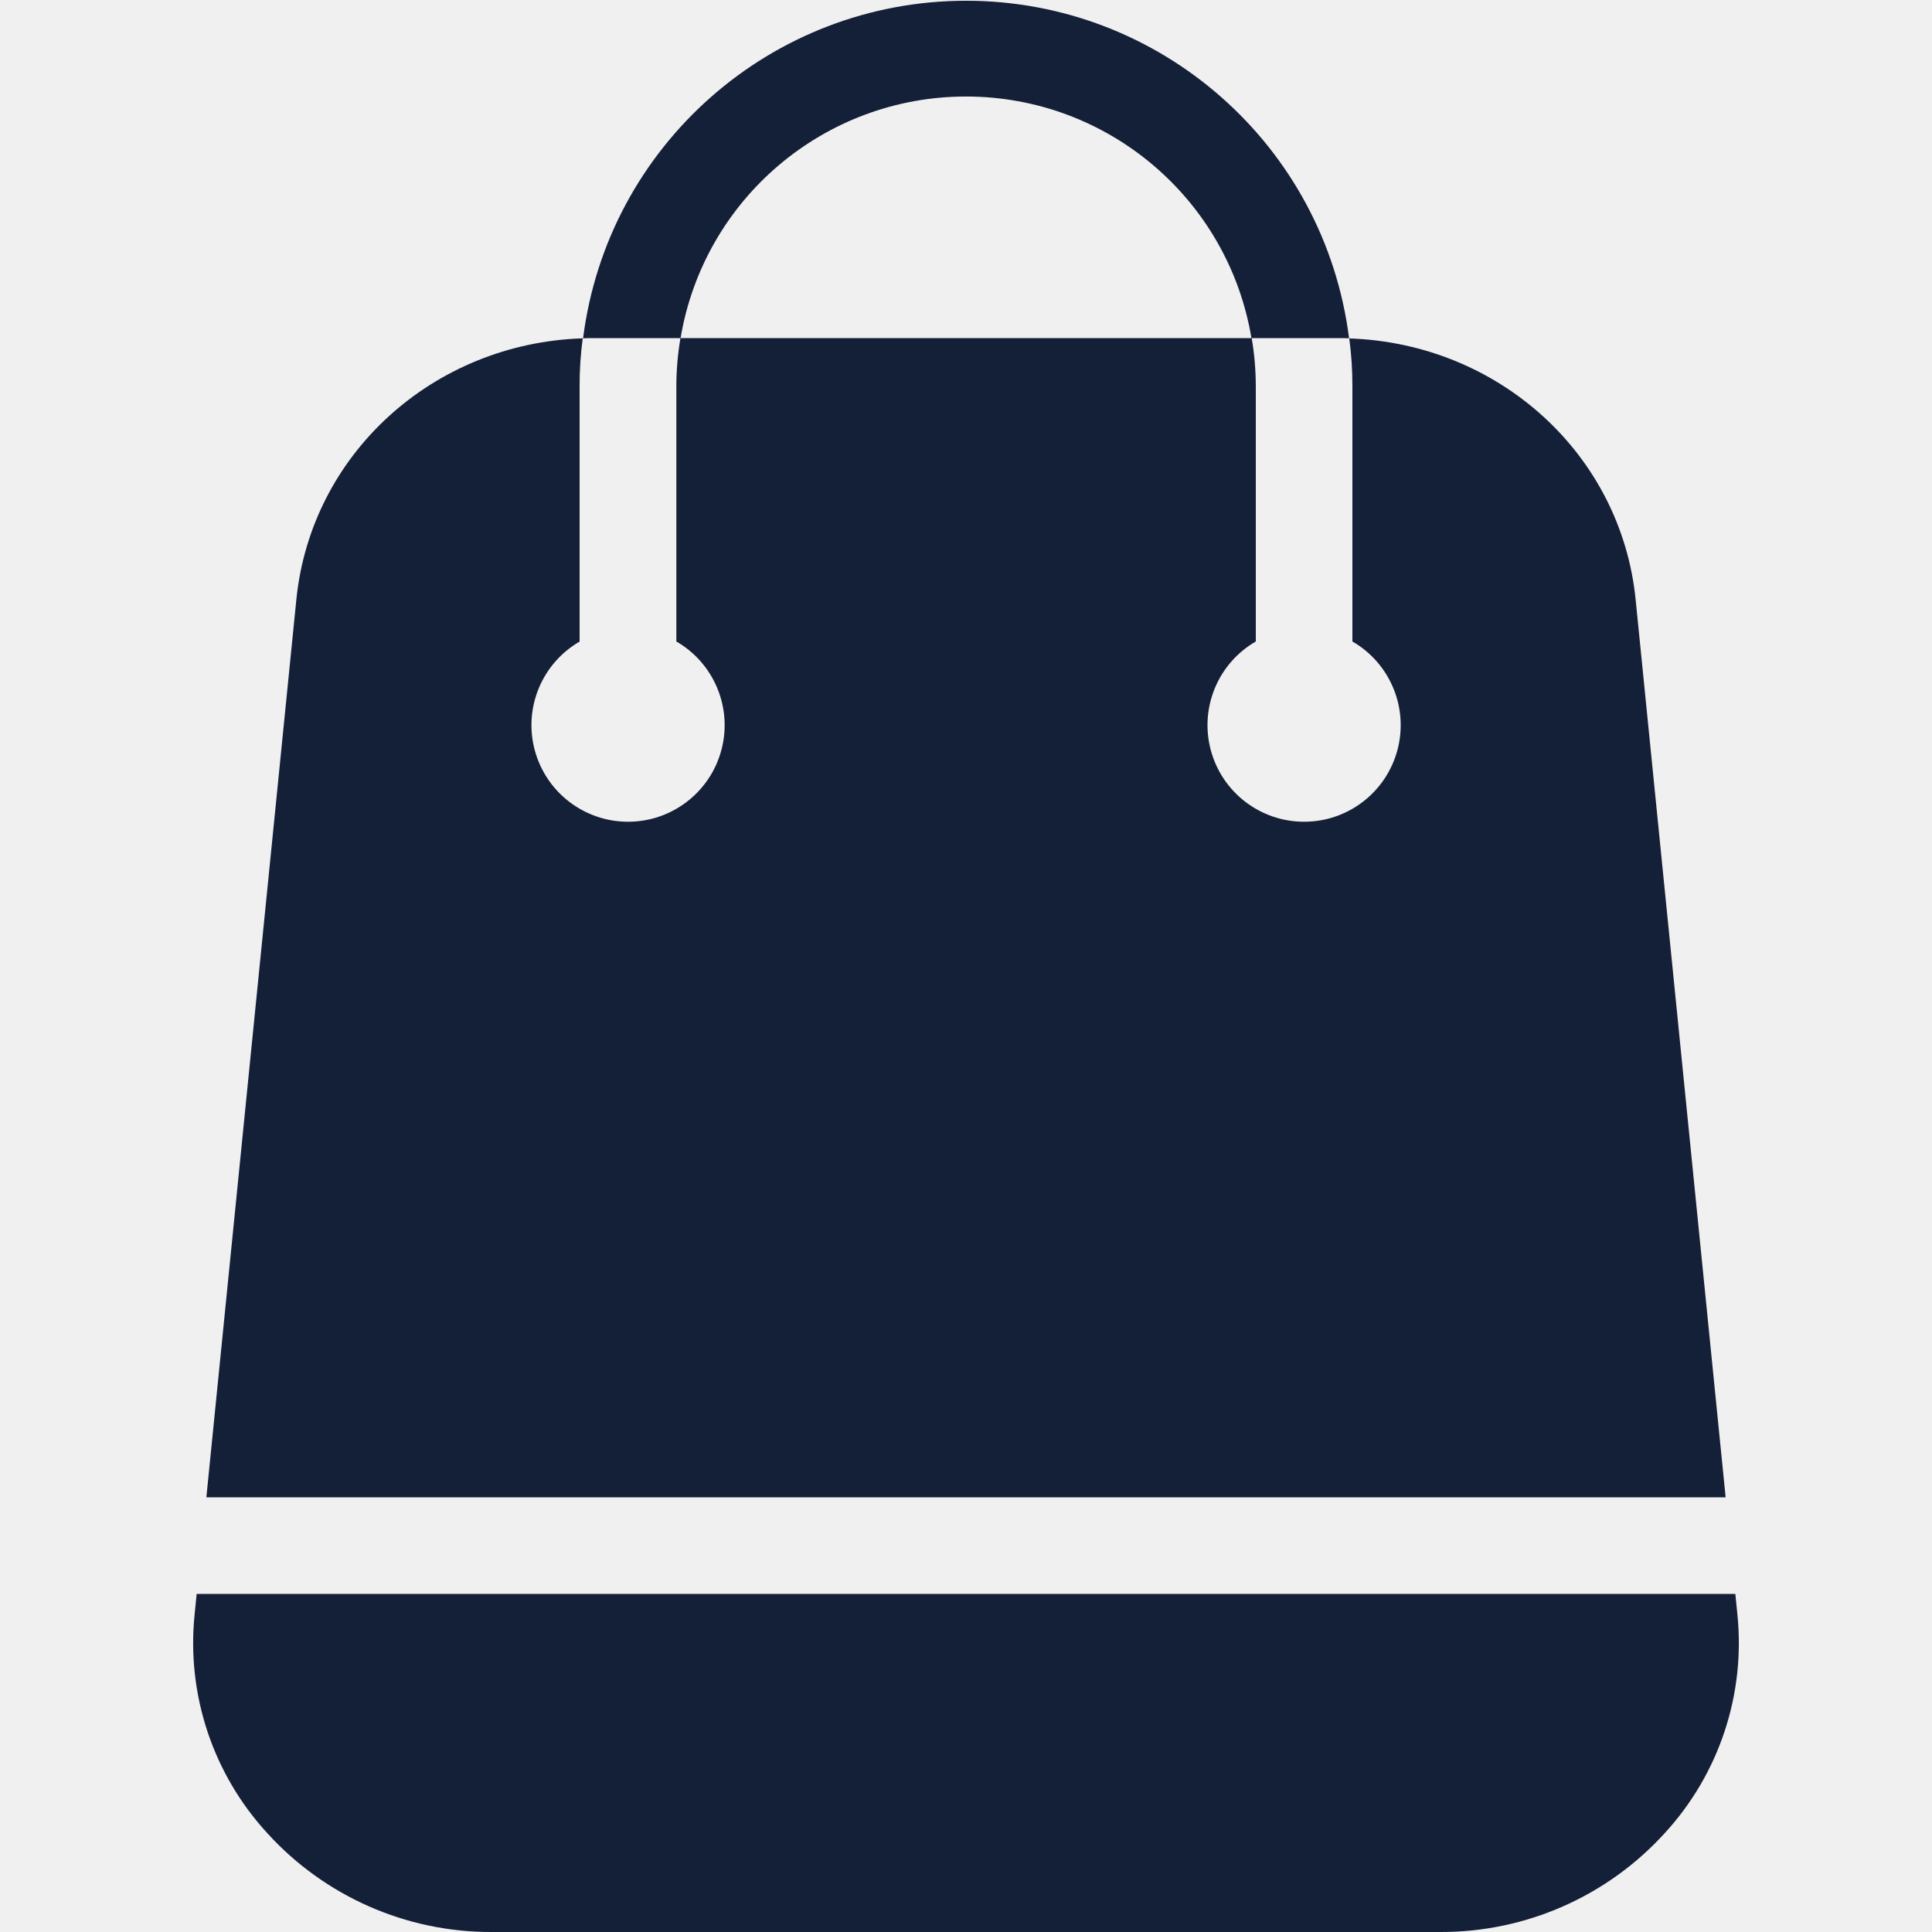
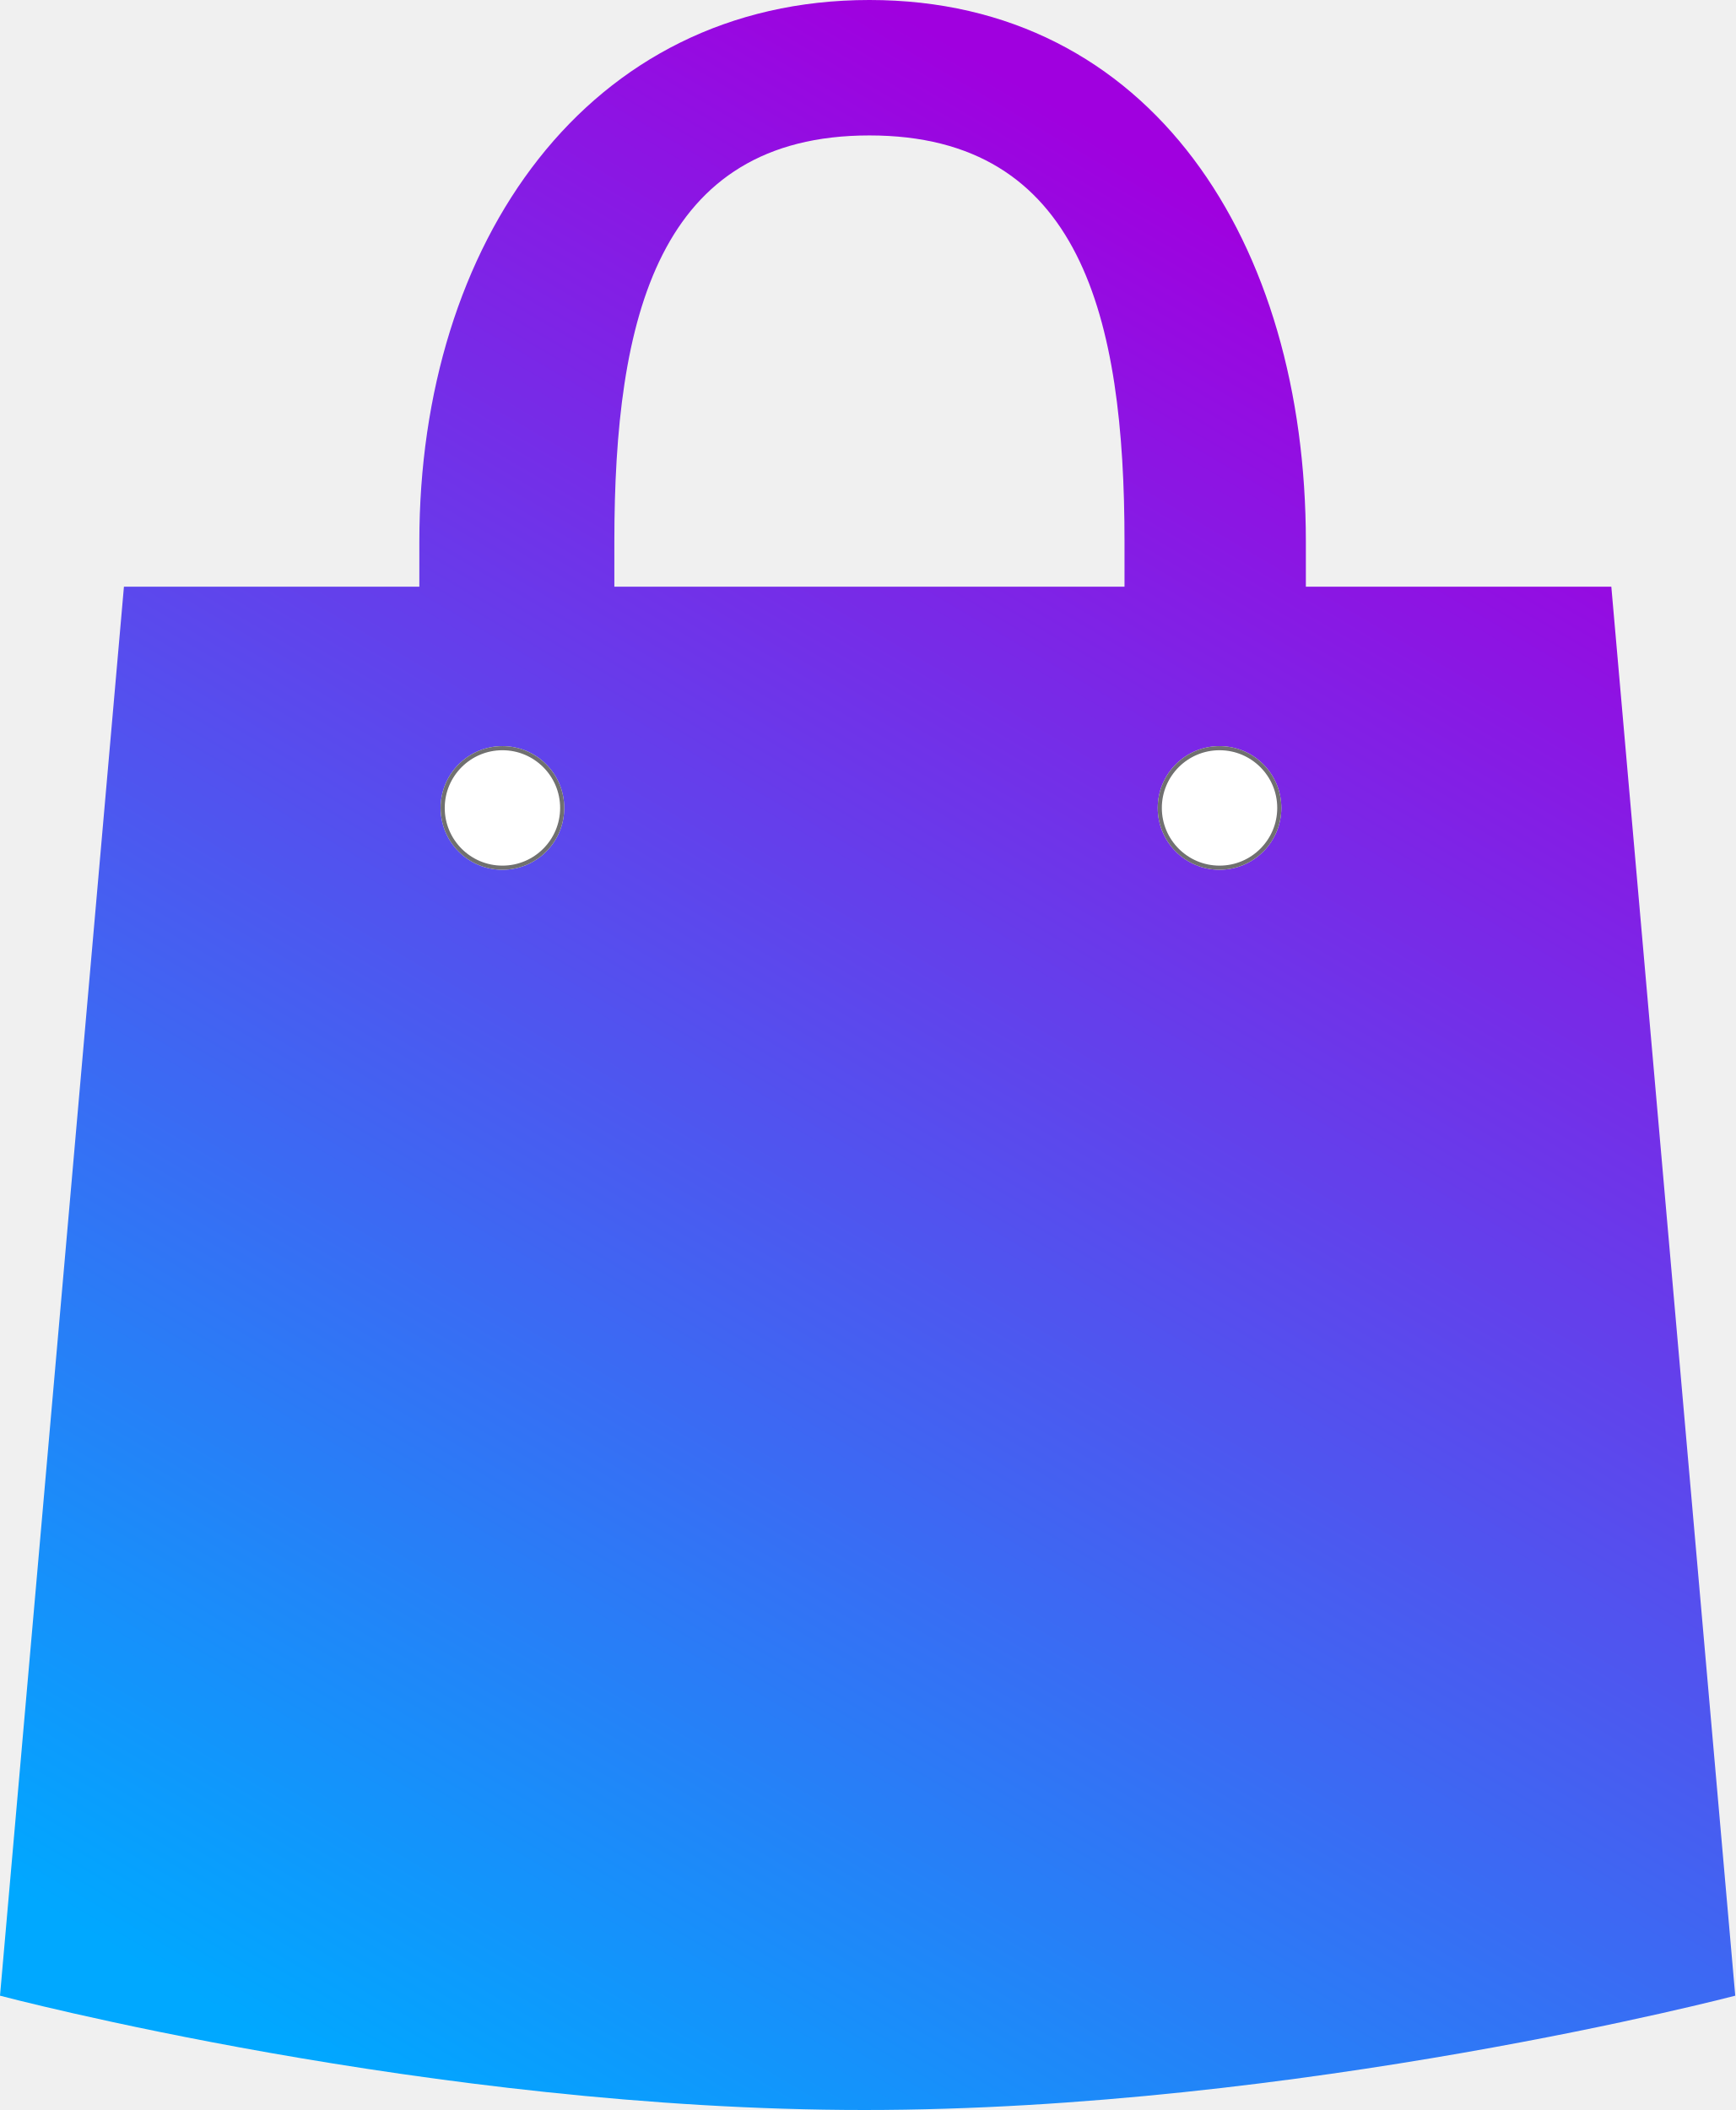
- <svg xmlns="http://www.w3.org/2000/svg" id="Layer_1" data-name="Layer 1" viewBox="0 0 512 512">
+ <svg xmlns="http://www.w3.org/2000/svg" width="421.091" height="512" viewBox="0 0 421.091 512">
  <defs>
-     <style>.cls-1{fill:#141f38;}</style>
+     <style>.a{fill:url(#a);}.b{fill:#fff;stroke:#707070;}.c{stroke:none;}.d{fill:none;}</style>
+     <linearGradient id="a" x1="0.5" x2="0.061" y2="0.92" gradientUnits="objectBoundingBox">
+       <stop offset="0" stop-color="#a000df" />
+       <stop offset="1" stop-color="#00a8ff" />
+     </linearGradient>
  </defs>
-   <path class="cls-1" d="M153.6,170V102.4a92.56,92.56,0,0,1,.83-12.74c-39.62,1.28-72.06,30.66-75.9,69.31L54.69,396.8H457.31L433.47,159c-3.84-38.66-36.29-68-75.9-69.31a92.56,92.56,0,0,1,.83,12.74V170a25.6,25.6,0,1,1-25.6,0V102.4a76.77,76.77,0,0,0-1.09-12.8h23.1c.88,0,1.82,0,2.71.06a102.31,102.31,0,0,0-203,0c.88-.06,1.82-.06,2.71-.06h23.1a76.77,76.77,0,0,0-1.09,12.8V170a25.6,25.6,0,1,1-25.6,0ZM180.36,89.6a76.7,76.7,0,0,1,151.29,0ZM460.42,427.78a74.46,74.46,0,0,1-19.33,58.11A80,80,0,0,1,381.76,512H130.24a80,80,0,0,1-59.33-26.11,74.46,74.46,0,0,1-19.33-58.11l.54-5.38H459.88Z" />
+   <g transform="translate(2168.001 11539)">
+     <g transform="translate(-2168.001 -11539)">
+       <path class="a" d="M477.108,510.43s-105.822,27.739-211.371,27.739c-105,0-209.72-27.739-209.72-27.739l30.073-341.9h71.687V157.633c0-72.6,40.843-131.465,109.219-131.465S372.909,85.032,372.909,157.633v10.894h74.125ZM328.9,157.633c0-54.454-10.614-98.6-61.9-98.6s-61.9,44.146-61.9,98.6v10.894h123.8V157.633Z" transform="translate(-56.016 -26.169)" />
+     </g>
+     <g class="b" transform="translate(-2061.077 -11357.952)">
+       <circle class="c" cx="15" cy="15" r="15" />
+       <circle class="d" cx="15" cy="15" r="14.5" />
+     </g>
+     <g class="b" transform="translate(-1887.058 -11357.952)">
+       <circle class="c" cx="15" cy="15" r="15" />
+       <circle class="d" cx="15" cy="15" r="14.5" />
+     </g>
+   </g>
</svg>
